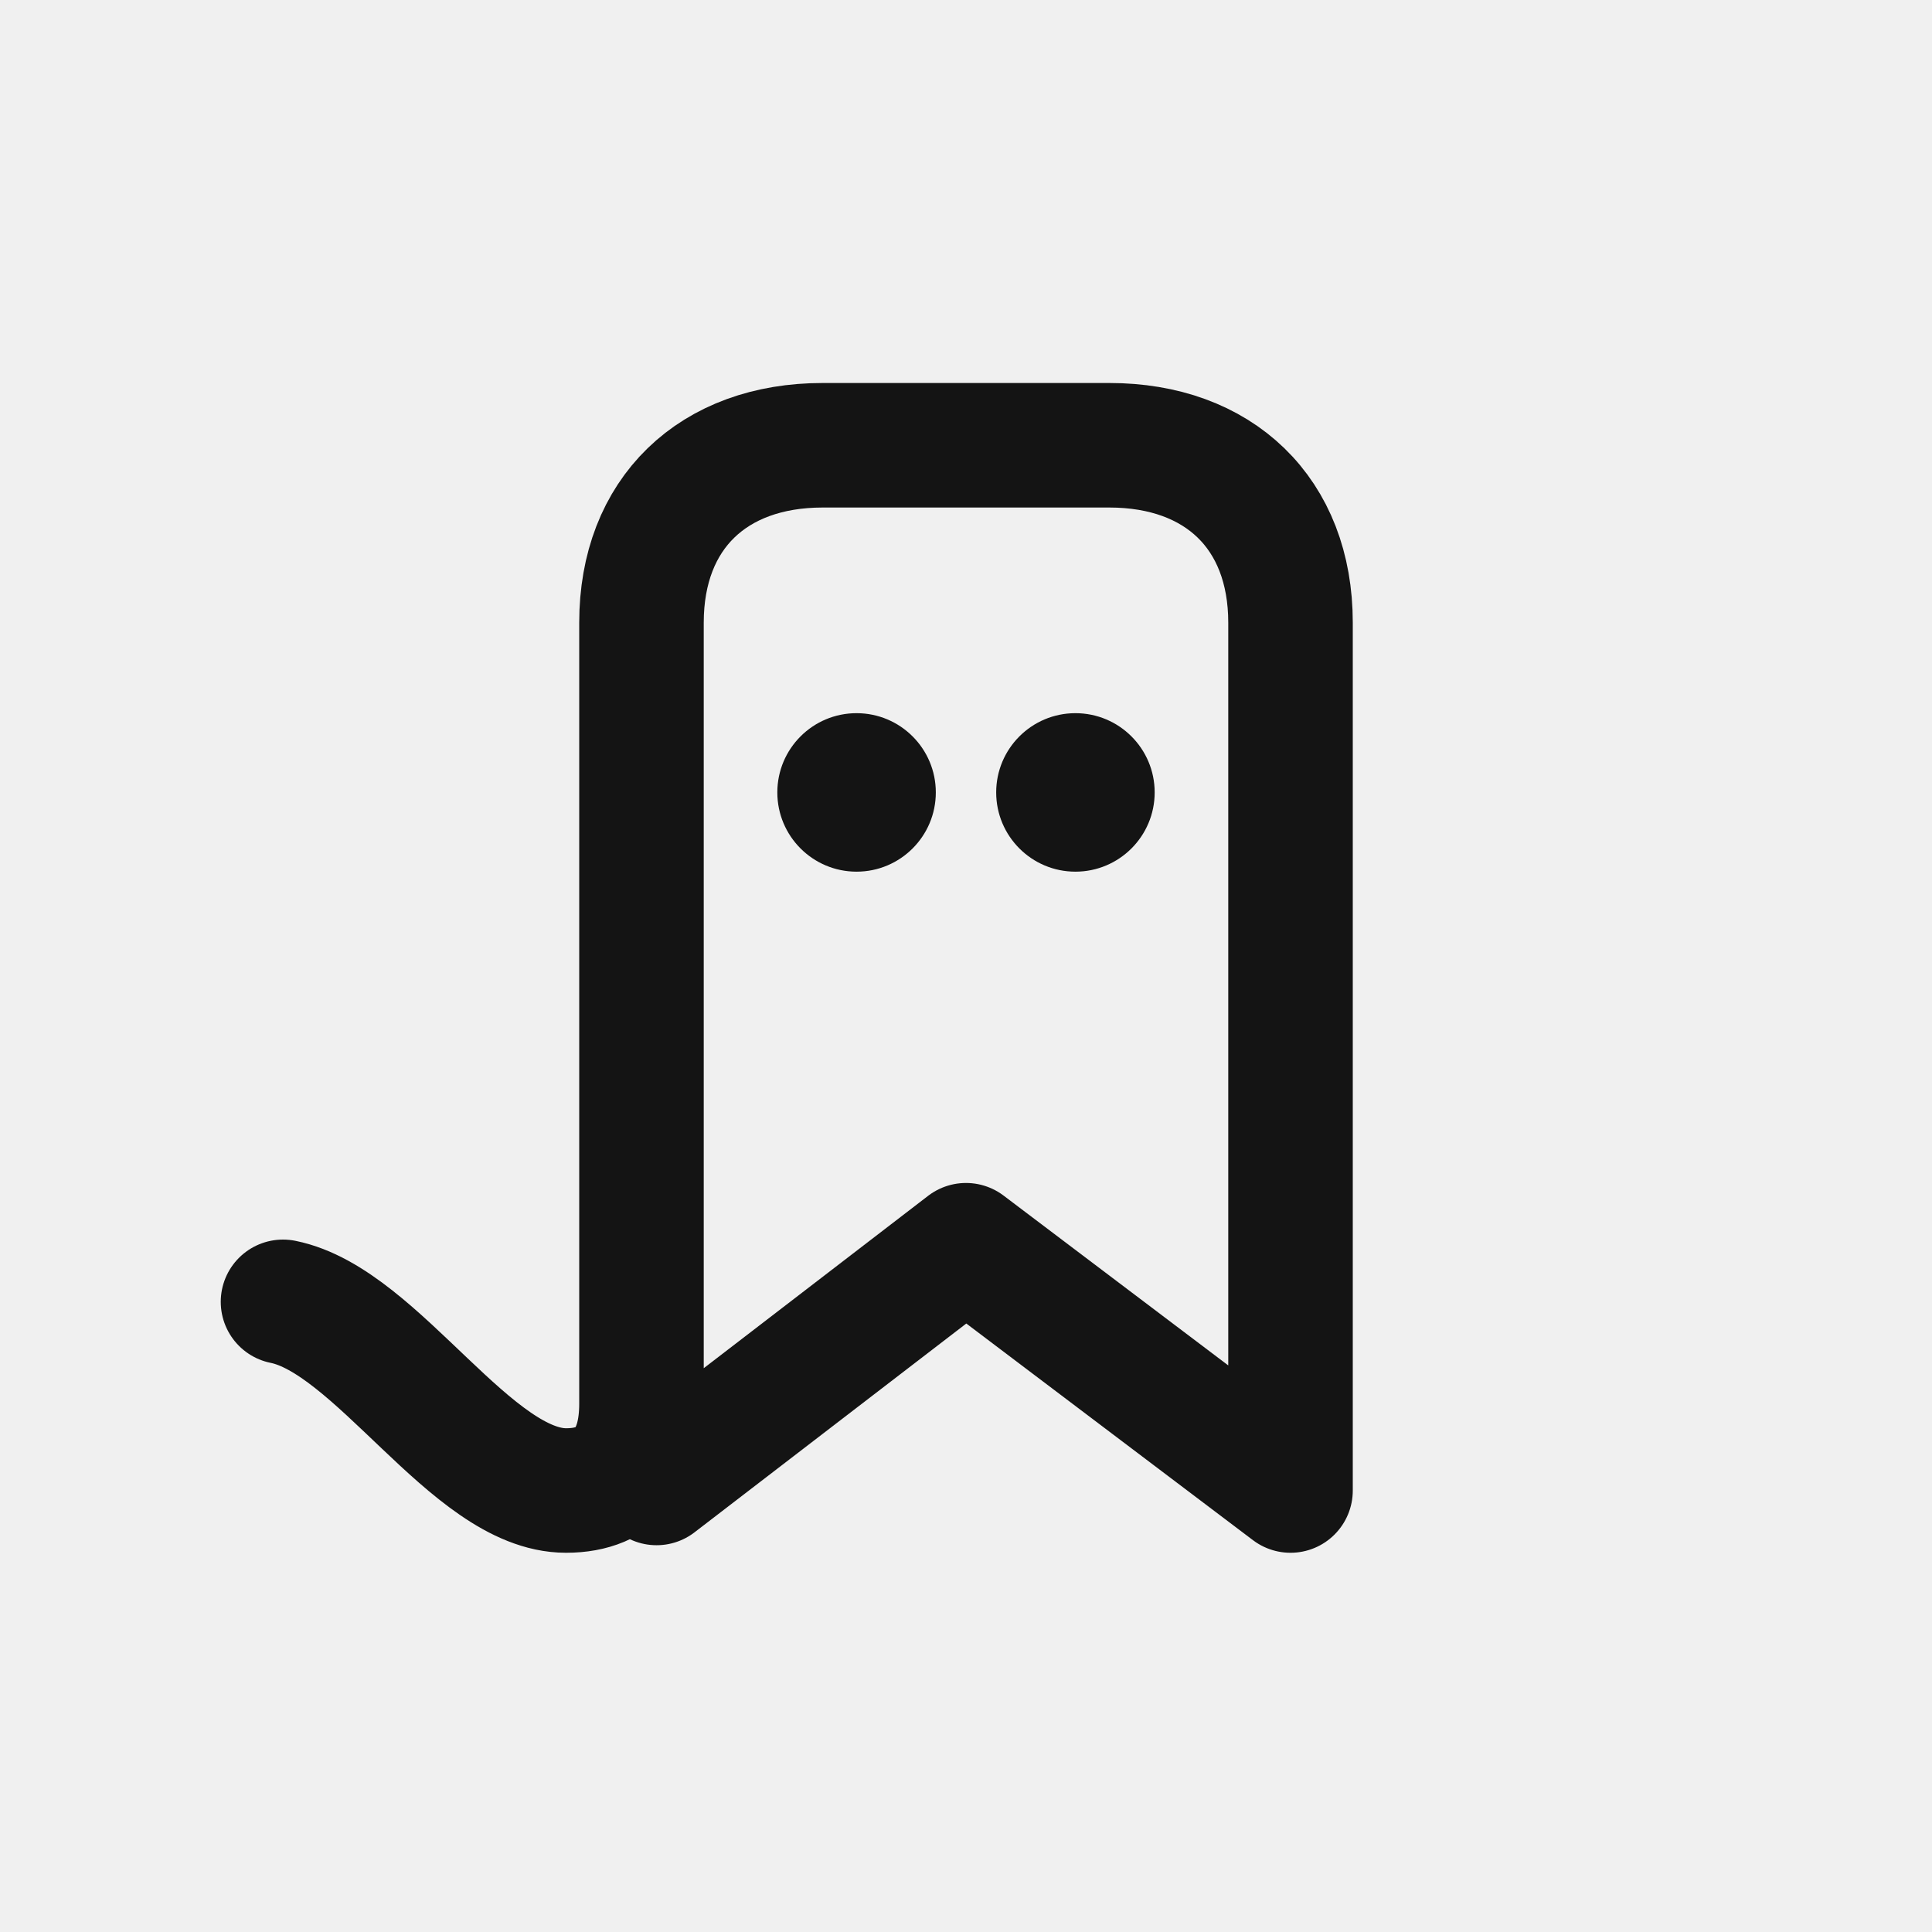
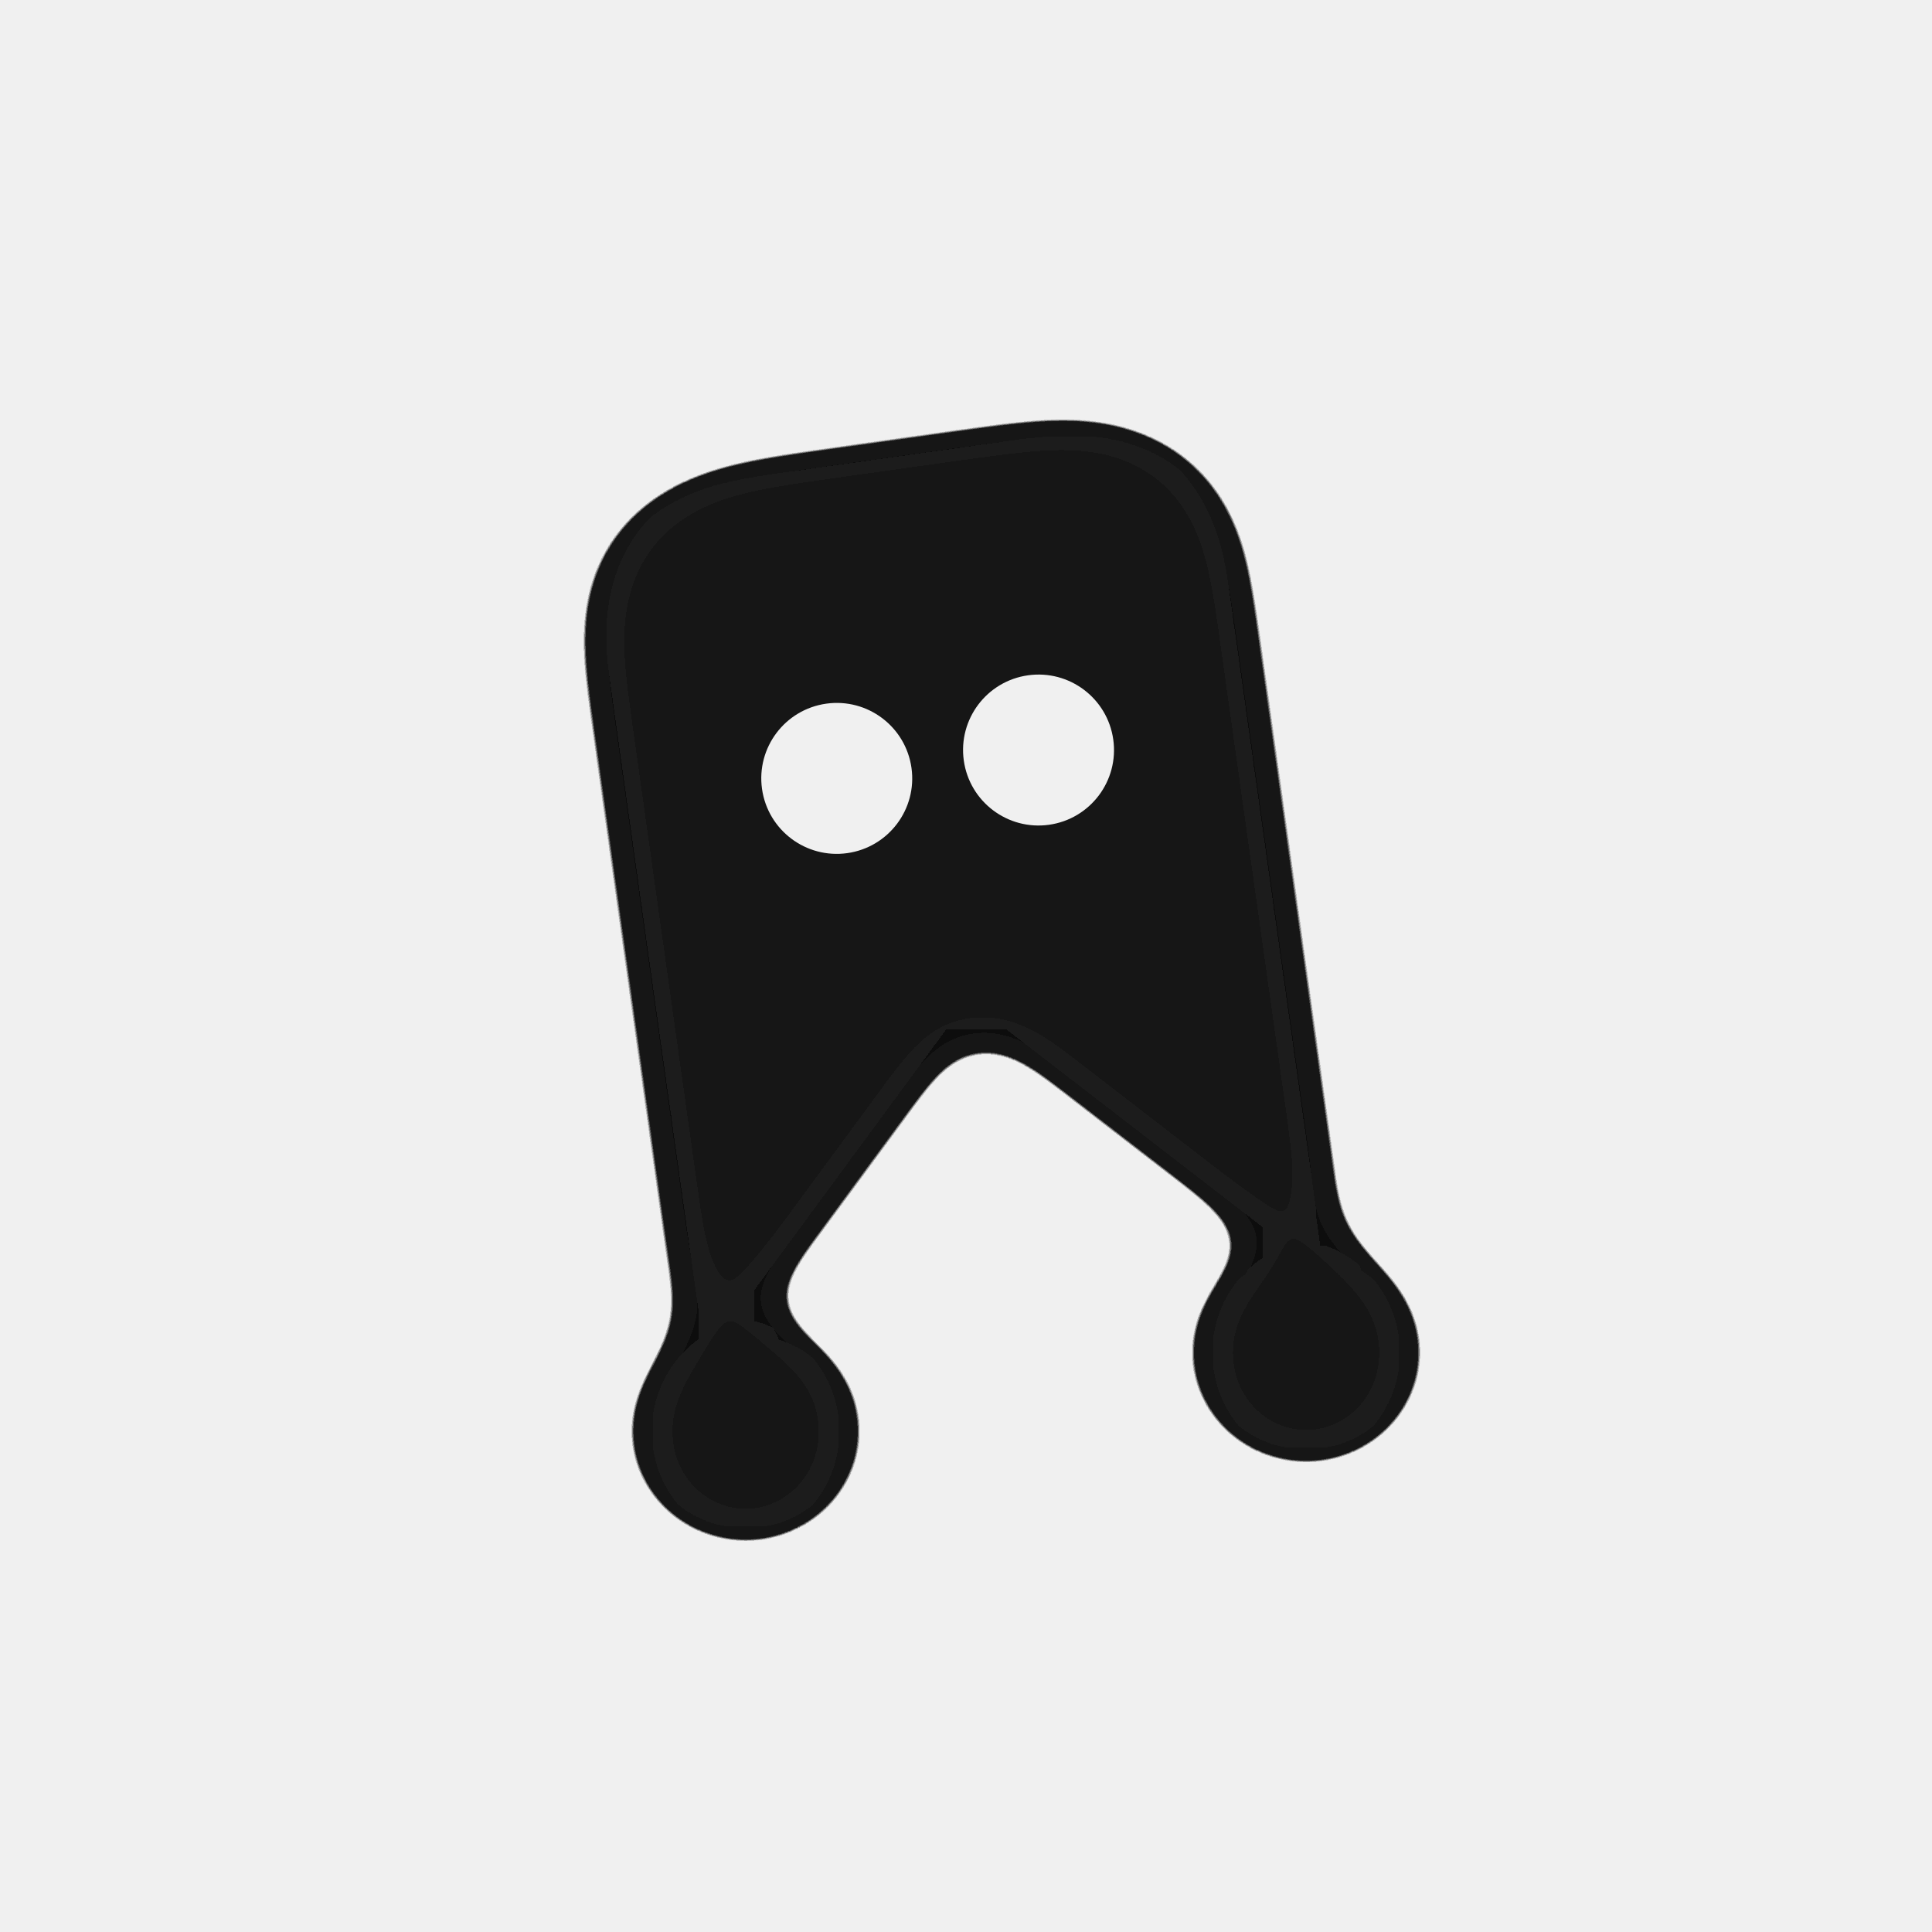
<svg xmlns="http://www.w3.org/2000/svg" width="1024" height="1024" viewBox="0 0 1024 1024">
-   <g transform="" fill="none" stroke="#141414" stroke-width="66" stroke-linecap="round" stroke-linejoin="round">
-     <path d="M150 690 C200 700 250 790 300 790 C328 790 340 772 340 744 L340 330 C340 272 378 236 436 236 L588 236 C646 236 684 272 684 330 L684 790 L512 660 L348 786" />
-     <circle cx="454" cy="420" r="42" fill="#141414" stroke="none" />
-     <circle cx="570" cy="420" r="42" fill="#141414" stroke="none" />
+   <defs>
+     <filter id="goo" x="-20%" y="-20%" width="140%" height="140%">
+       <feGaussianBlur in="SourceGraphic" stdDeviation="20" />
+       <feColorMatrix values="1 0 0 0 0  0 1 0 0 0  0 0 1 0 0  0 0 0 40 -18" />
+     </filter>
+     <mask id="eyes" maskUnits="userSpaceOnUse" x="0" y="0" width="1024" height="1024">
+       <rect width="1024" height="1024" fill="#fff" />
+       <circle cx="458" cy="404" r="40" fill="#000" />
+       <circle cx="566" cy="404" r="40" fill="#000" />
+     </mask>
+   </defs>
+   <g transform="translate(0 0)">
+     <g transform="rotate(-8 512 512)">
+       <g mask="url(#eyes)">
+         <g filter="url(#goo)" fill="#121212">
+           <path d="M336 330 C336 268 374 232 436 232 L588 232 C650 232 688 268 688 330 L688 720 L512 540 L336 720 Z" />
+           <circle cx="362" cy="740" r="60" />
+           <circle cx="662" cy="740" r="60" />
+         </g>
+       </g>
+     </g>
  </g>
</svg>
